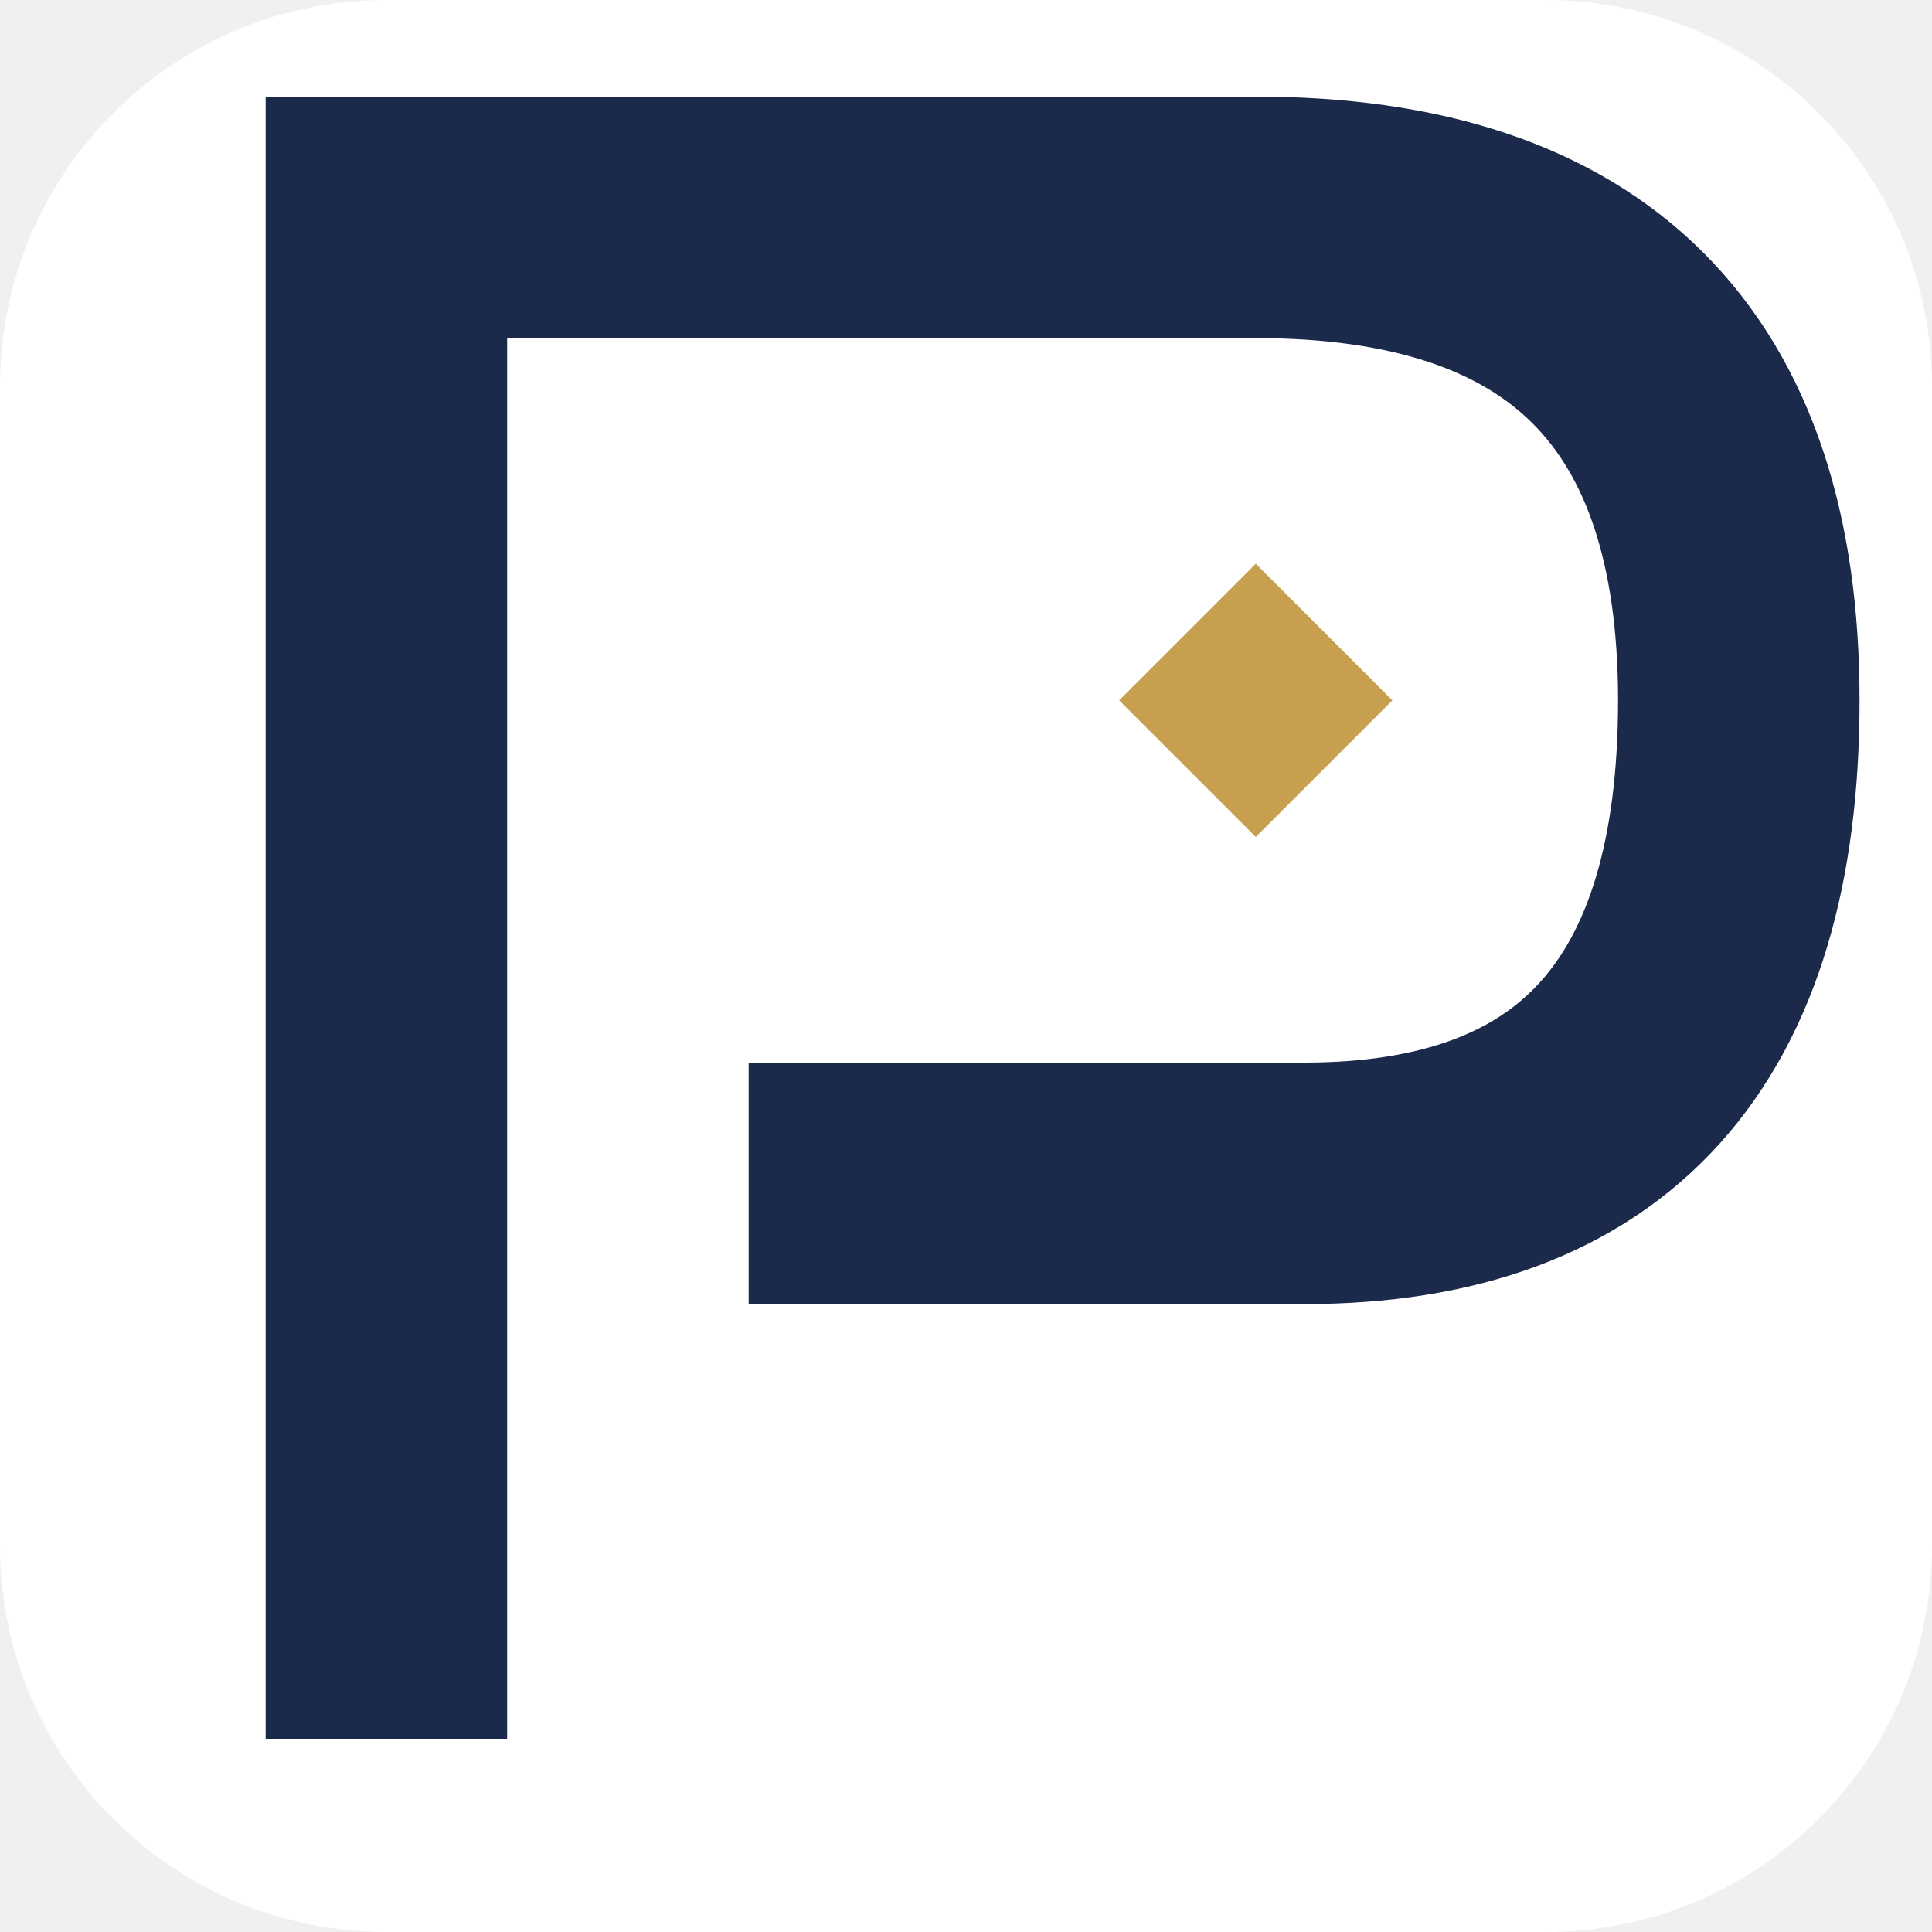
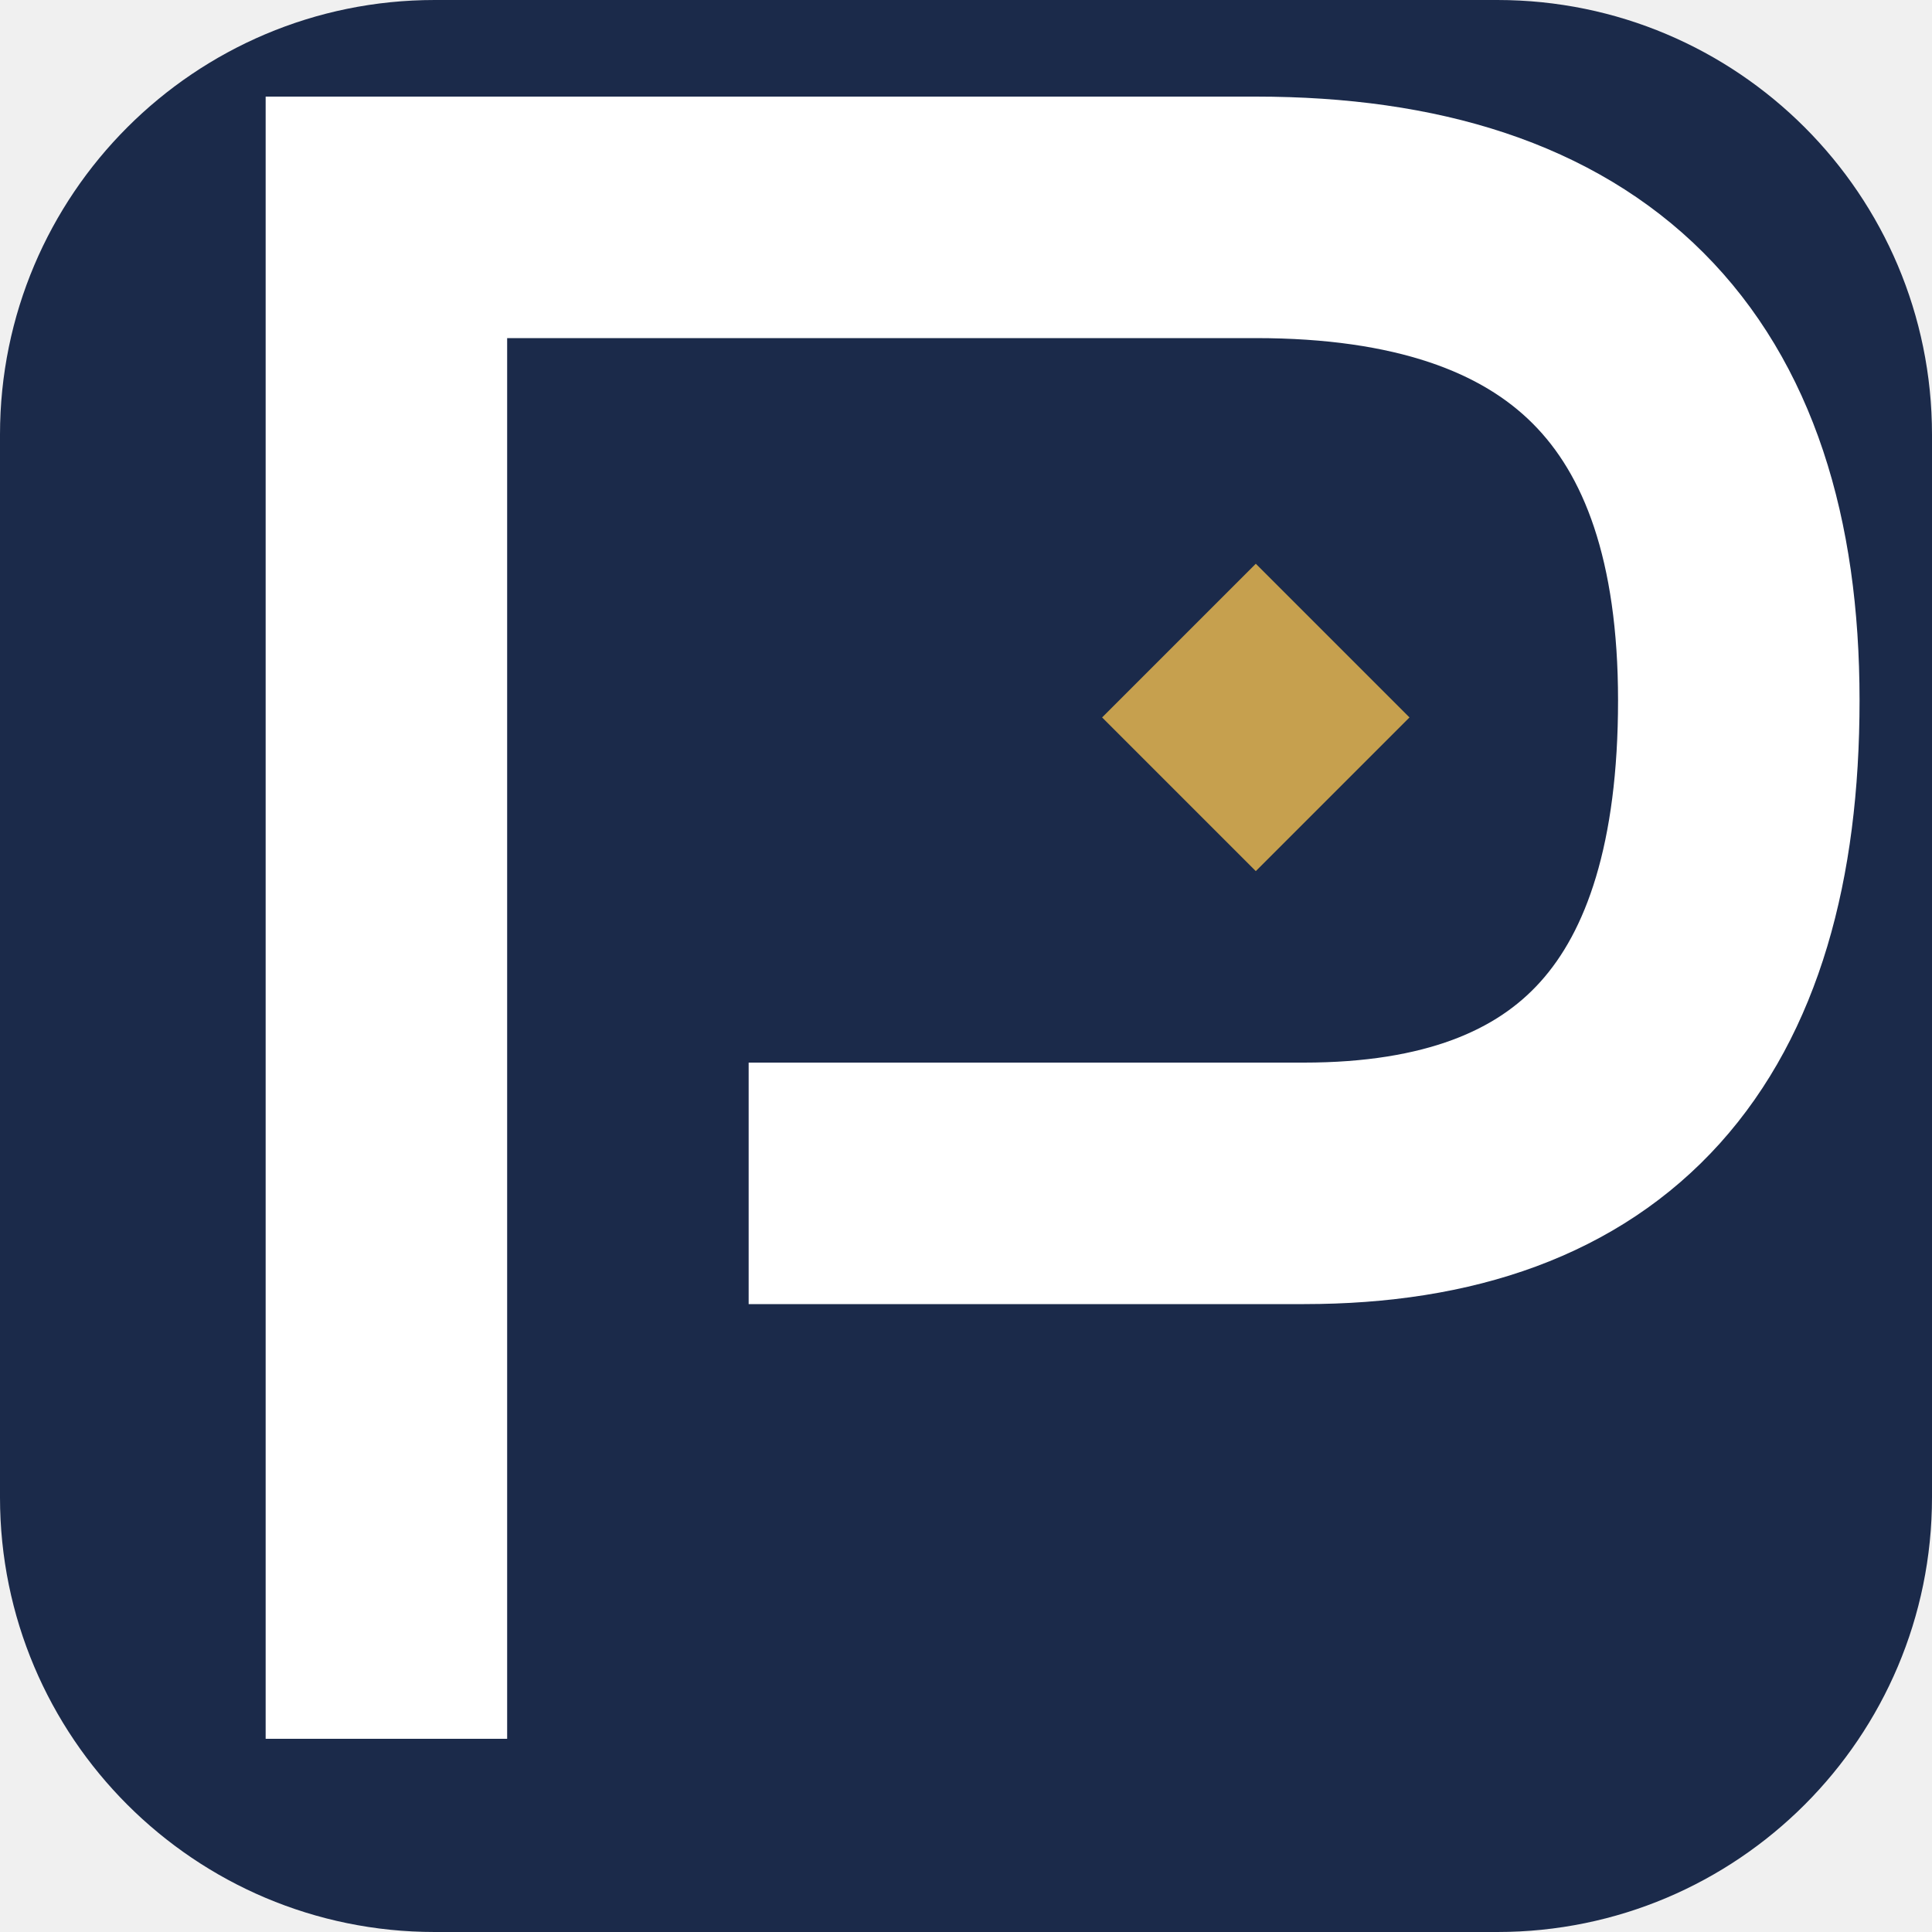
<svg xmlns="http://www.w3.org/2000/svg" viewBox="0 0 80 80">
-   <rect width="80" height="80" rx="16" fill="#ffffff" />
-   <path d="M16,67 L16,15 L16,9 L52,9 Q72,9 72,29 Q72,49 54,49 L36,49" fill="none" stroke="#1B2A4A" stroke-width="10" stroke-linecap="square" stroke-linejoin="miter" />
-   <rect x="48" y="25" width="8" height="8" fill="#C6A04E" transform="rotate(45, 52, 29)" />
+   <rect width="80" height="80" rx="18" fill="#1B2A4A" />
+   <path d="M16,67 L16,15 L16,9 L52,9 Q72,9 72,29 Q72,49 54,49 L36,49" fill="none" stroke="white" stroke-width="10" stroke-linecap="square" stroke-linejoin="miter" />
+   <rect x="48" y="25" width="9" height="9" fill="#C6A04E" transform="rotate(45, 52, 29)" />
</svg>
